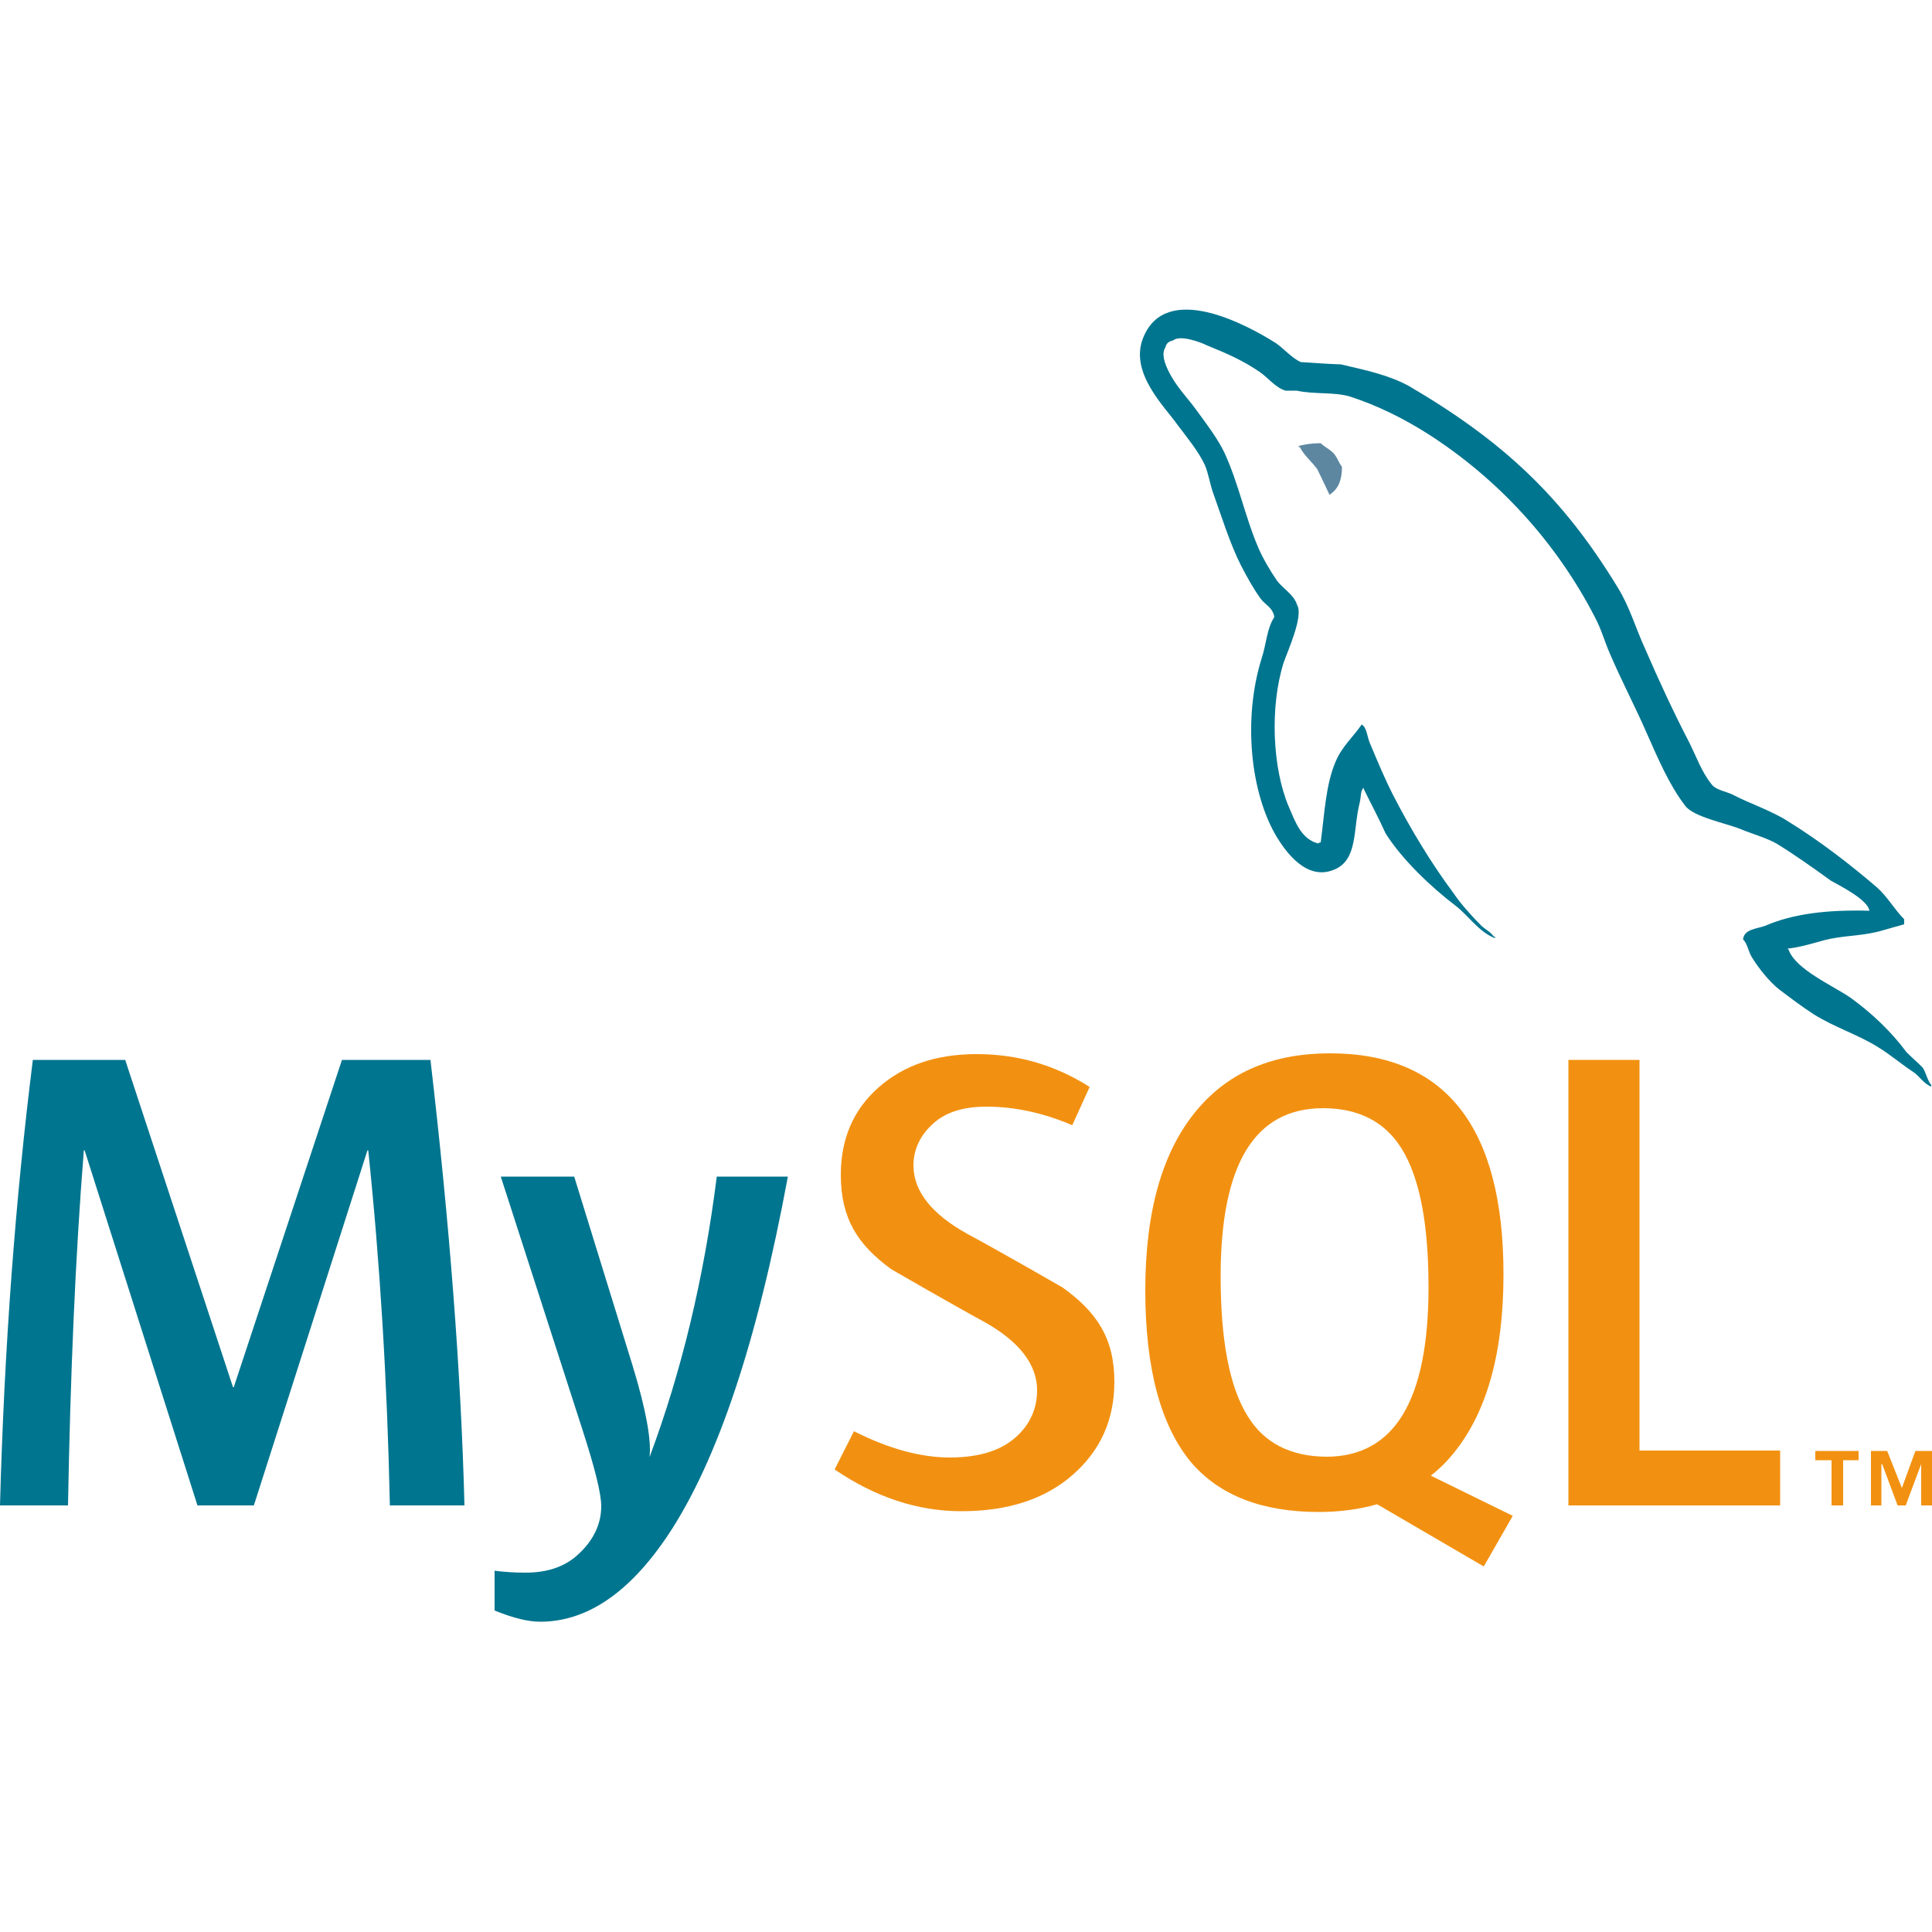
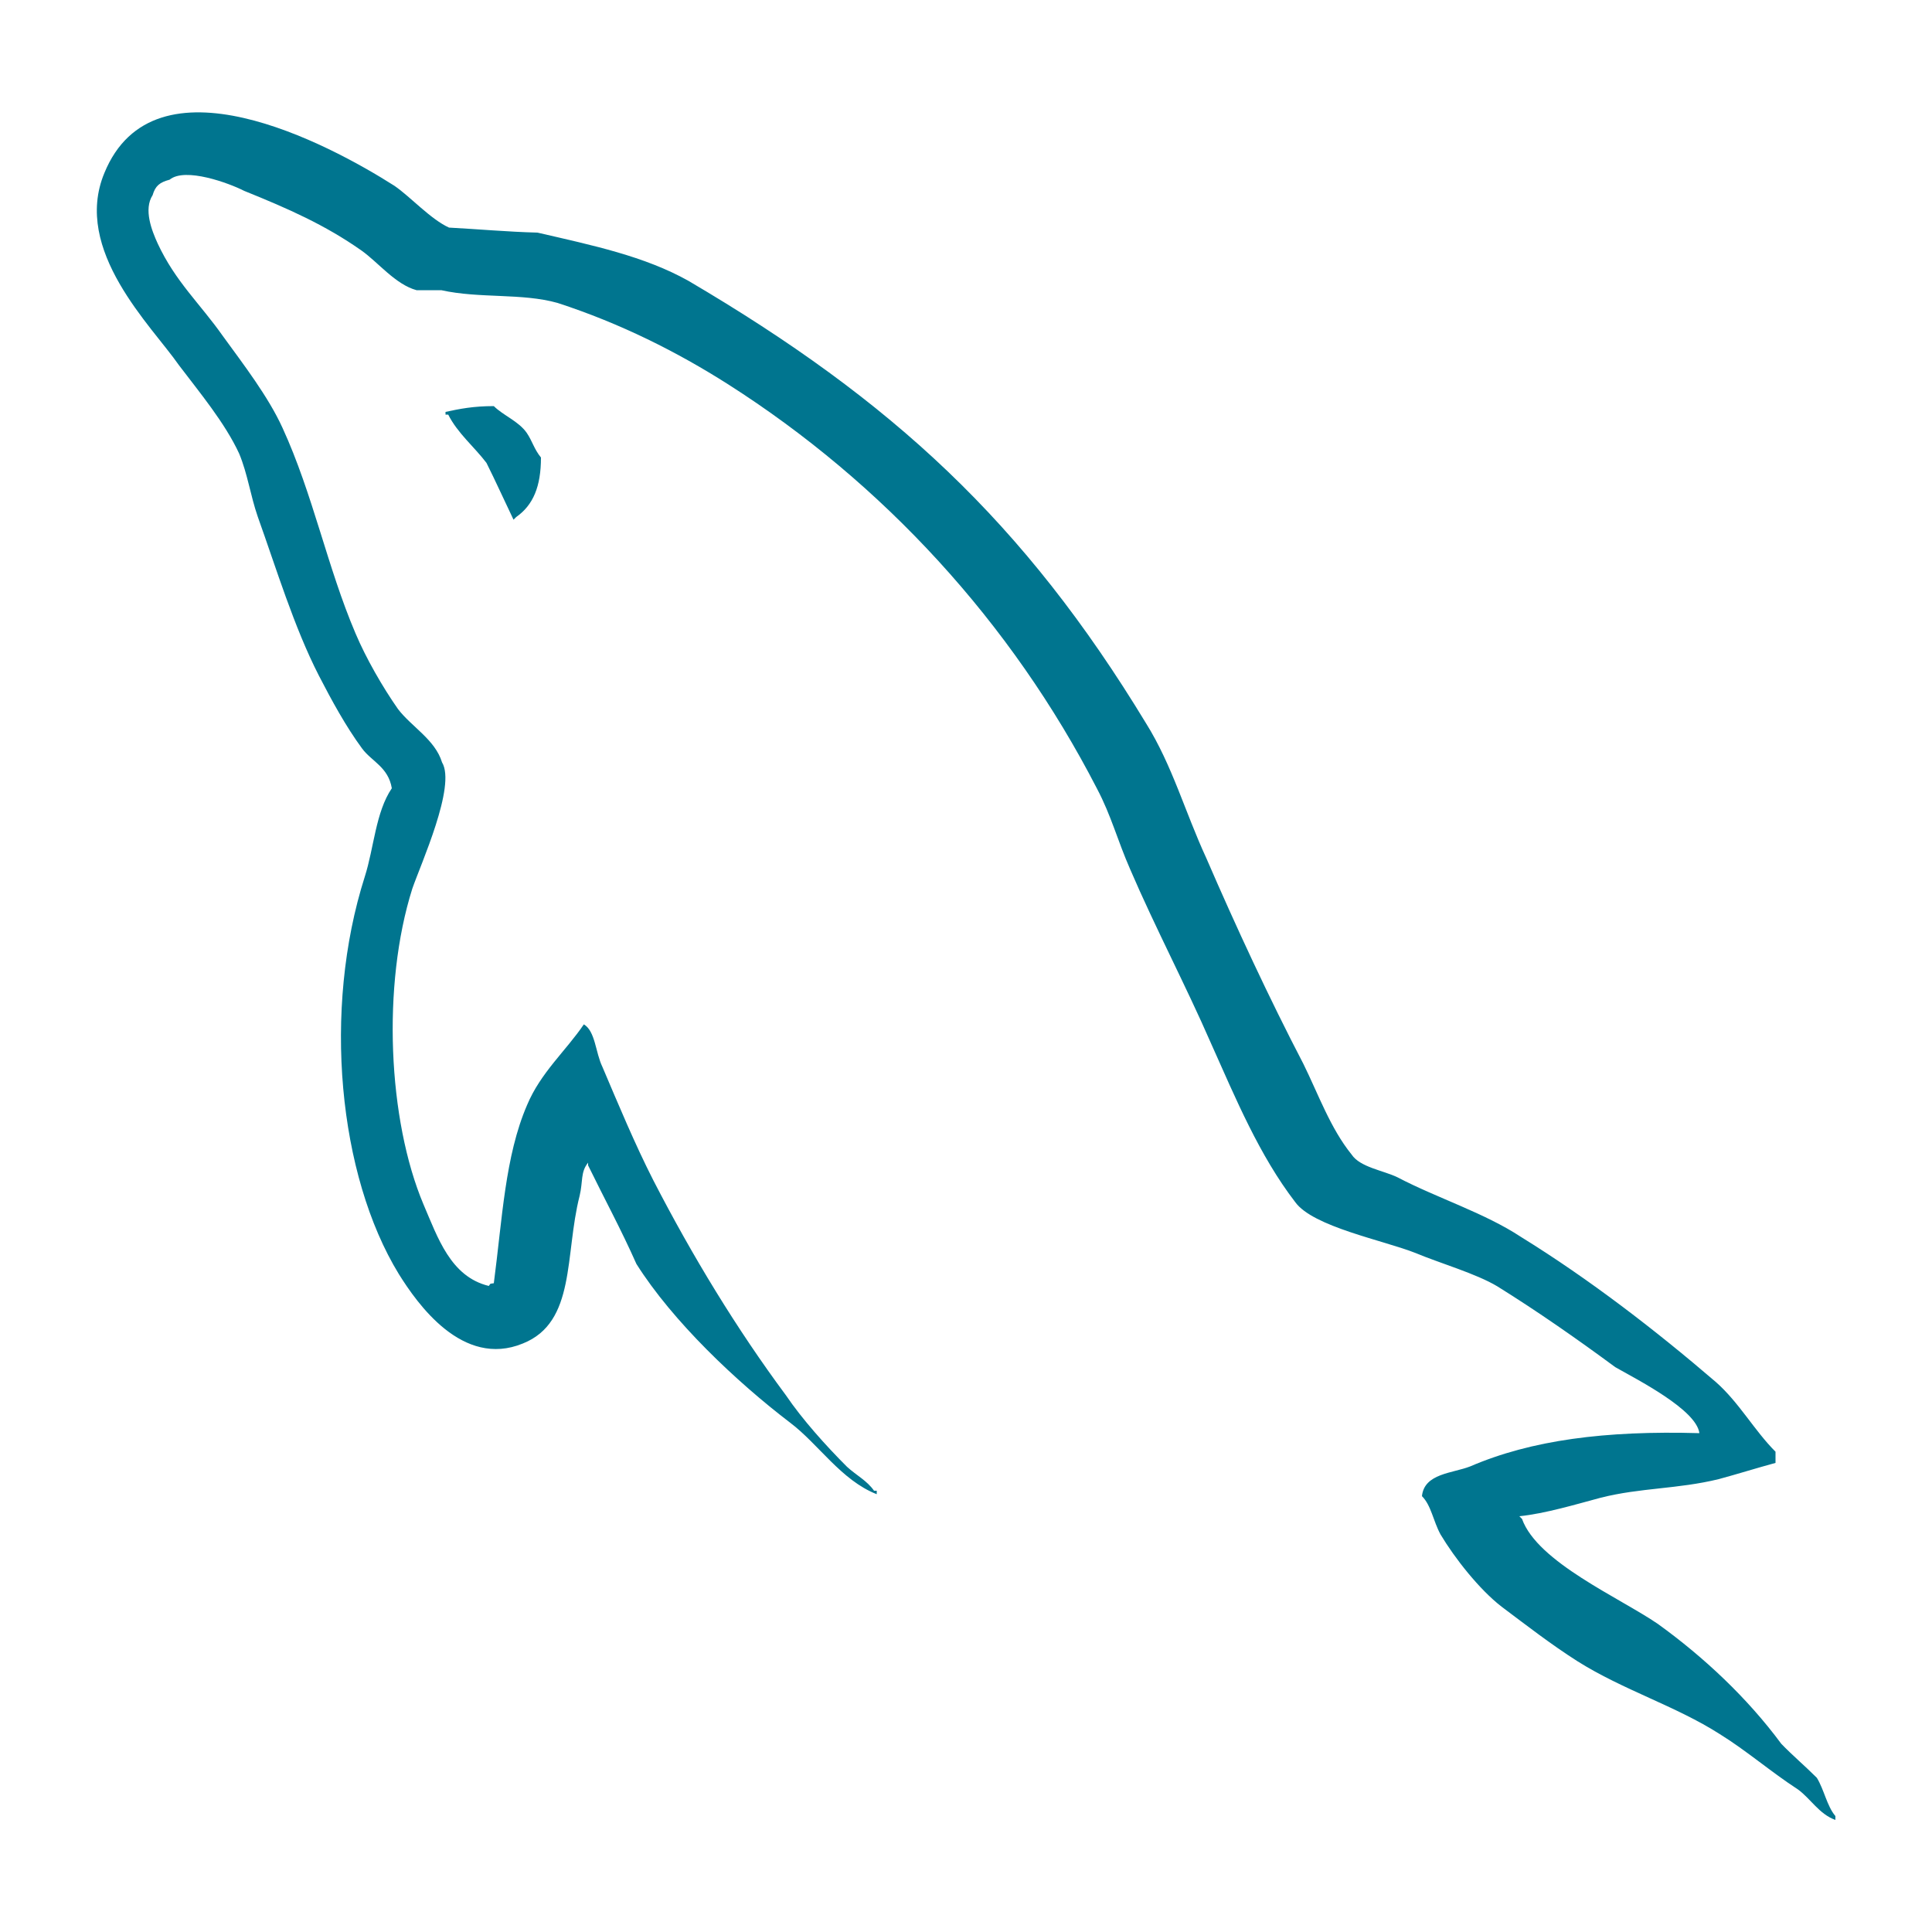
<svg xmlns="http://www.w3.org/2000/svg" width="500" height="500">
-   <style>.st1{fill:#00758f}.st2{fill:#f29111}</style>
-   <path d="M341.8 114.7c-2.4 0-4 .3-5.7.7v.3h.3c1.1 2.2 3.1 3.8 4.5 5.7 1.1 2.2 2.1 4.4 3.2 6.7l.3-.3c2-1.4 2.9-3.6 2.9-7-.8-1-1-1.9-1.7-2.9-.9-1.4-2.7-2.1-3.8-3.2" style="fill:#5d87a1" />
-   <path class="st1" d="M120.2 389.6h-19.3c-.7-32.6-2.6-63.2-5.6-91.9h-.2l-29.4 91.9H51.1l-29.2-91.9h-.2c-2.2 27.5-3.5 58.2-4.1 91.9H0c1.1-41 4-79.4 8.5-115.3h23.9L60.3 359h.2l28-84.7h22.9c4.9 42 7.9 80.4 8.8 115.3M203.9 304.5c-7.9 42.6-18.2 73.6-31.1 92.9-10 14.9-21 22.3-33 22.3-3.2 0-7.1-1-11.8-2.9v-10.3c2.3.3 5 .5 8 .5 5.6 0 10.1-1.5 13.5-4.6 4.1-3.7 6.1-8 6.1-12.6 0-3.2-1.6-9.7-4.8-19.6l-21.2-65.7h19l15.2 49.2c3.4 11.2 4.8 19 4.3 23.4 8.3-22.2 14.1-46.4 17.4-72.6h18.4z" />
-   <path class="st2" d="M460.7 389.6h-54.8V274.3h18.4v101.1h36.4z" />
-   <path d="m391.5 392.3-21.2-10.4c1.9-1.5 3.7-3.2 5.3-5.1 9-10.6 13.5-26.2 13.5-47 0-38.1-15-57.2-44.9-57.2-14.7 0-26.1 4.8-34.3 14.5-9 10.6-13.5 26.2-13.5 46.8 0 20.3 4 35.1 11.9 44.6 7.3 8.5 18.3 12.8 33 12.8 5.5 0 10.5-.7 15.1-2l27.6 16.1 7.5-13.1zm-68.6-25.8c-4.7-7.5-7-19.6-7-36.2 0-29 8.8-43.5 26.5-43.5 9.2 0 16 3.5 20.3 10.4 4.7 7.5 7 19.5 7 35.9 0 29.3-8.8 43.9-26.5 43.9-9.2-.1-16-3.5-20.3-10.5" style="fill:#f29111" />
-   <path class="st2" d="M288.4 357.6c0 9.8-3.6 17.8-10.8 24.1-7.2 6.3-16.8 9.4-28.8 9.4-11.3 0-22.2-3.6-32.8-10.8l5-9.9c9.1 4.6 17.4 6.8 24.8 6.8 6.9 0 12.4-1.5 16.3-4.6 3.9-3.1 6.3-7.4 6.3-12.8 0-6.8-4.8-12.7-13.5-17.6-8.1-4.4-24.2-13.7-24.2-13.7-8.8-6.4-13.1-13.2-13.1-24.5 0-9.3 3.3-16.9 9.8-22.6 6.6-5.8 15-8.6 25.4-8.6 10.7 0 20.4 2.9 29.2 8.5l-4.5 9.9c-7.5-3.2-14.9-4.8-22.2-4.8-5.9 0-10.5 1.4-13.7 4.3-3.2 2.8-5.2 6.5-5.2 10.9 0 6.8 4.9 12.7 13.9 17.7 8.2 4.4 24.7 13.9 24.7 13.9 8.9 6.4 13.4 13.2 13.4 24.4" />
-   <path d="M483.8 235.7c-11.1-.3-19.8.8-27 3.9-2.1.8-5.4.8-5.7 3.5 1.1 1.1 1.3 2.9 2.2 4.5 1.7 2.8 4.6 6.5 7.2 8.5 2.9 2.2 5.8 4.4 8.9 6.4 5.4 3.4 11.6 5.3 16.8 8.6 3.1 1.9 6.1 4.5 9.2 6.5 1.5 1.1 2.5 2.9 4.4 3.6v-.4c-1-1.2-1.3-3.1-2.2-4.5-1.4-1.4-2.8-2.6-4.2-4-4-5.4-9.1-10.2-14.5-14.1-4.5-3.1-14.2-7.3-16-12.4l-.3-.3c3.1-.3 6.7-1.4 9.6-2.2 4.7-1.2 9-1 13.9-2.2 2.2-.6 4.5-1.3 6.7-1.9v-1.3c-2.5-2.5-4.3-5.8-7-8.2-7.1-6.1-14.9-12.1-23-17.1-4.3-2.8-9.9-4.6-14.5-7-1.7-.8-4.4-1.2-5.4-2.7-2.5-3.1-3.9-7.1-5.7-10.7-4-7.7-7.9-16.1-11.4-24.2-2.5-5.4-4-10.9-7.1-15.9-14.4-23.7-29.9-38-53.9-52.1-5.2-2.9-11.3-4.2-17.8-5.7-3.5-.1-7-.4-10.4-.6-2.2-1-4.5-3.6-6.4-4.9-7.9-5-28.4-15.9-34.3-1.5-3.8 9.1 5.6 18 8.8 22.6 2.4 3.2 5.4 6.8 7.1 10.4 1 2.4 1.3 4.9 2.2 7.4 2.2 6.1 4.3 13 7.2 18.7 1.5 2.9 3.2 6 5.1 8.6 1.1 1.5 3.1 2.2 3.5 4.7-1.9 2.8-2.1 7-3.2 10.4-5 15.7-3.1 35.2 4 46.8 2.2 3.5 7.5 11.1 14.6 8.2 6.3-2.5 4.9-10.4 6.7-17.4.4-1.7.1-2.8 1-3.9v.3c1.9 3.9 3.9 7.6 5.7 11.6 4.3 6.8 11.8 13.9 18.1 18.7 3.3 2.5 6 6.8 10.2 8.4v-.4h-.3c-.8-1.2-2.1-1.8-3.2-2.8-2.5-2.5-5.3-5.6-7.2-8.4-5.8-7.8-11-16.4-15.6-25.3-2.2-4.3-4.2-9.1-6-13.4-.8-1.7-.8-4.2-2.2-5-2.1 3.1-5.1 5.7-6.7 9.5-2.6 6-2.9 13.4-3.9 21-.6.1-.3 0-.6.3-4.5-1.1-6-5.7-7.7-9.6-4.2-9.9-4.9-25.8-1.3-37.2 1-2.9 5.2-12.1 3.5-14.9-.8-2.7-3.6-4.2-5.2-6.3-1.8-2.6-3.8-6-5-8.9-3.3-7.8-5-16.4-8.6-24.2-1.7-3.6-4.6-7.4-7-10.7-2.7-3.8-5.6-6.4-7.7-10.9-.7-1.5-1.7-4-.6-5.7.3-1.1.8-1.5 2-1.8 1.8-1.5 7 .4 8.8 1.3 5.2 2.1 9.5 4 13.8 7 2 1.4 4 4 6.5 4.7h2.9c4.5 1 9.5.3 13.7 1.5 7.4 2.4 14.1 5.8 20.1 9.6 18.2 11.6 33.3 28 43.4 47.6 1.7 3.2 2.4 6.1 3.9 9.5 2.9 6.8 6.6 13.8 9.5 20.5 2.9 6.5 5.7 13.2 9.9 18.7 2.1 2.9 10.4 4.5 14.2 6 2.8 1.2 7.1 2.4 9.6 3.9 4.7 2.9 9.5 6.3 13.9 9.5 2.7 1.5 9.6 5 10 7.8" style="fill:#00758f" />
-   <path class="st2" d="M497.1 389.6h2.9v-14.1h-4.3l-3.5 9.6-3.8-9.6h-4.2v14.1h2.7v-10.7h.2l4 10.7h2.1l4-10.7v10.7zm-23.2 0h3.1v-11.7h4v-2.4h-11.2v2.4h4.2v11.7z" />
+   <style>.st0{fill:#00758f}</style>
+   <path class="st0" d="M127.8 105.1c-5.3 0-8.8.7-12.5 1.5v.7h.7c2.4 4.8 6.8 8.4 9.9 12.5 2.4 4.8 4.6 9.7 7 14.7l.7-.7c4.4-3.1 6.4-7.9 6.4-15.4-1.8-2.2-2.2-4.2-3.7-6.4-2.1-3-6.1-4.5-8.5-6.9" />
+   <path class="st0" d="M439.8 370.9c-24.4-.7-43.5 1.8-59.3 8.6-4.6 1.8-11.9 1.8-12.5 7.7 2.4 2.4 2.9 6.4 4.8 9.9 3.7 6.2 10.1 14.3 15.8 18.7 6.4 4.8 12.7 9.7 19.6 14.1 11.9 7.5 25.5 11.6 36.9 18.9 6.8 4.2 13.4 9.9 20.2 14.3 3.3 2.4 5.5 6.4 9.7 7.9v-1c-2.2-2.6-2.9-6.8-4.8-9.9-3.1-3.1-6.2-5.7-9.2-8.8-8.8-11.9-20-22.4-31.9-31-9.9-6.8-31.2-16-35.2-27.2l-.7-.7c6.8-.7 14.7-3.1 21.1-4.8 10.3-2.6 19.8-2.2 30.5-4.8 4.8-1.3 9.9-2.9 14.7-4.2v-2.9c-5.5-5.5-9.4-12.7-15.4-18-15.6-13.4-32.7-26.6-50.5-37.6-9.4-6.2-21.8-10.1-31.9-15.4-3.7-1.8-9.7-2.6-11.9-5.9-5.5-6.8-8.6-15.6-12.5-23.5-8.8-16.9-17.4-35.4-25.1-53.2-5.5-11.9-8.8-24-15.6-34.9-31.6-52.1-65.7-83.5-118.4-114.5-11.4-6.4-24.8-9.2-39.1-12.5-7.7-.2-15.4-.9-22.9-1.3-4.8-2.2-9.9-7.9-14.1-10.8C85 37.2 39.9 13.2 27 44.8c-8.3 20 12.3 39.6 19.3 49.7 5.3 7 11.9 14.9 15.6 22.9 2.2 5.3 2.9 10.8 4.8 16.3 4.8 13.4 9.4 28.6 15.8 41.1 3.3 6.4 7 13.2 11.2 18.9 2.4 3.3 6.8 4.8 7.7 10.3-4.2 6.2-4.6 15.4-7 22.9-11 34.5-6.8 77.3 8.8 102.8 4.8 7.7 16.5 24.4 32.1 18 13.8-5.5 10.8-22.9 14.7-38.2.9-3.7.2-6.2 2.2-8.6v.7c4.2 8.6 8.6 16.7 12.5 25.5 9.4 14.9 25.9 30.5 39.8 41.1 7.3 5.5 13.2 14.9 22.4 18.5v-.9h-.7c-1.8-2.6-4.6-4-7-6.2-5.5-5.5-11.6-12.3-15.8-18.5-12.7-17.1-24.2-36-34.3-55.6-4.8-9.4-9.2-20-13.2-29.4-1.8-3.7-1.8-9.2-4.8-11-4.6 6.8-11.2 12.5-14.7 20.9-5.7 13.2-6.4 29.4-8.6 46.1-1.3.2-.7 0-1.3.7-9.9-2.4-13.2-12.5-16.9-21.1-9.2-21.8-10.8-56.7-2.9-81.7 2.2-6.4 11.4-26.6 7.7-32.7-1.8-5.9-7.9-9.2-11.4-13.8-4-5.7-8.3-13.2-11-19.6-7.3-17.1-11-36-18.9-53.2C69.4 102.6 63 94.3 57.7 87c-5.9-8.4-12.3-14.1-16.9-24-1.5-3.3-3.7-8.8-1.3-12.5.7-2.4 1.8-3.3 4.4-4 4-3.3 15.4.9 19.3 2.9 11.4 4.6 20.9 8.8 30.3 15.4 4.4 3.1 8.8 8.8 14.3 10.3h6.4c9.9 2.2 20.9.7 30.1 3.3 16.3 5.3 31 12.7 44.2 21.1 40 25.5 73.2 61.5 95.4 104.6 3.7 7 5.3 13.4 8.6 20.9 6.4 14.9 14.5 30.3 20.9 45 6.4 14.3 12.5 29 21.8 41.1 4.6 6.4 22.9 9.9 31.2 13.2 6.2 2.6 15.6 5.3 21.1 8.6 10.3 6.4 20.9 13.8 30.5 20.9 5.8 3.3 21 11 21.8 17.1" />
</svg>
